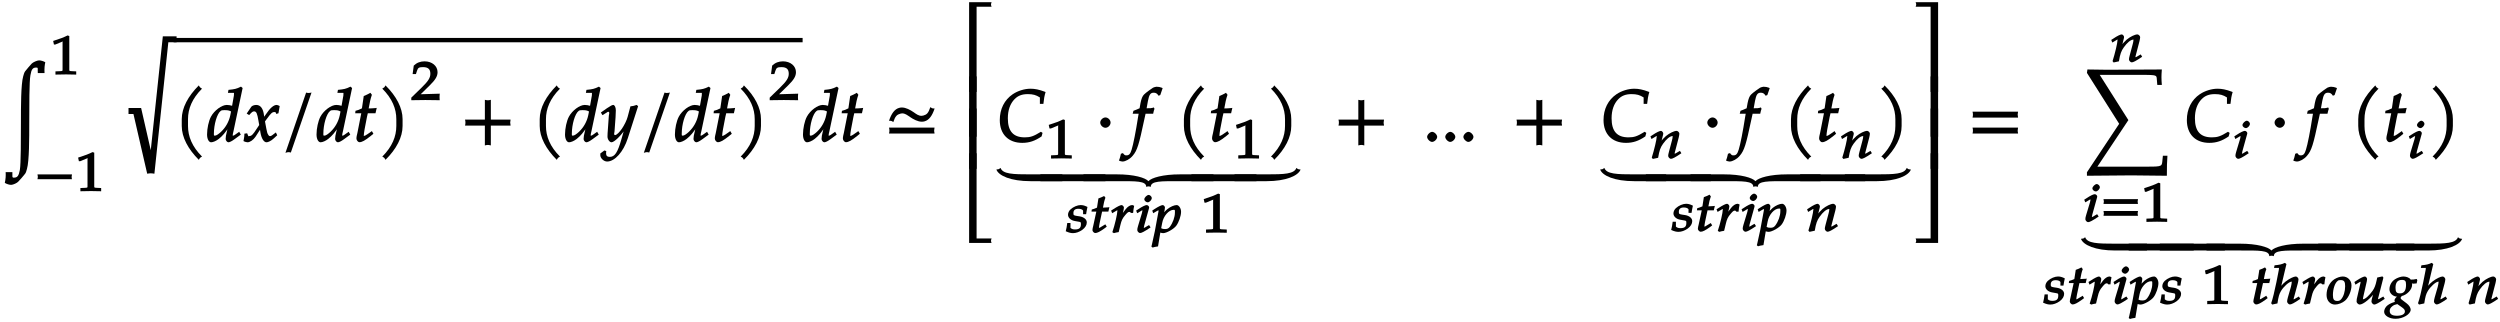
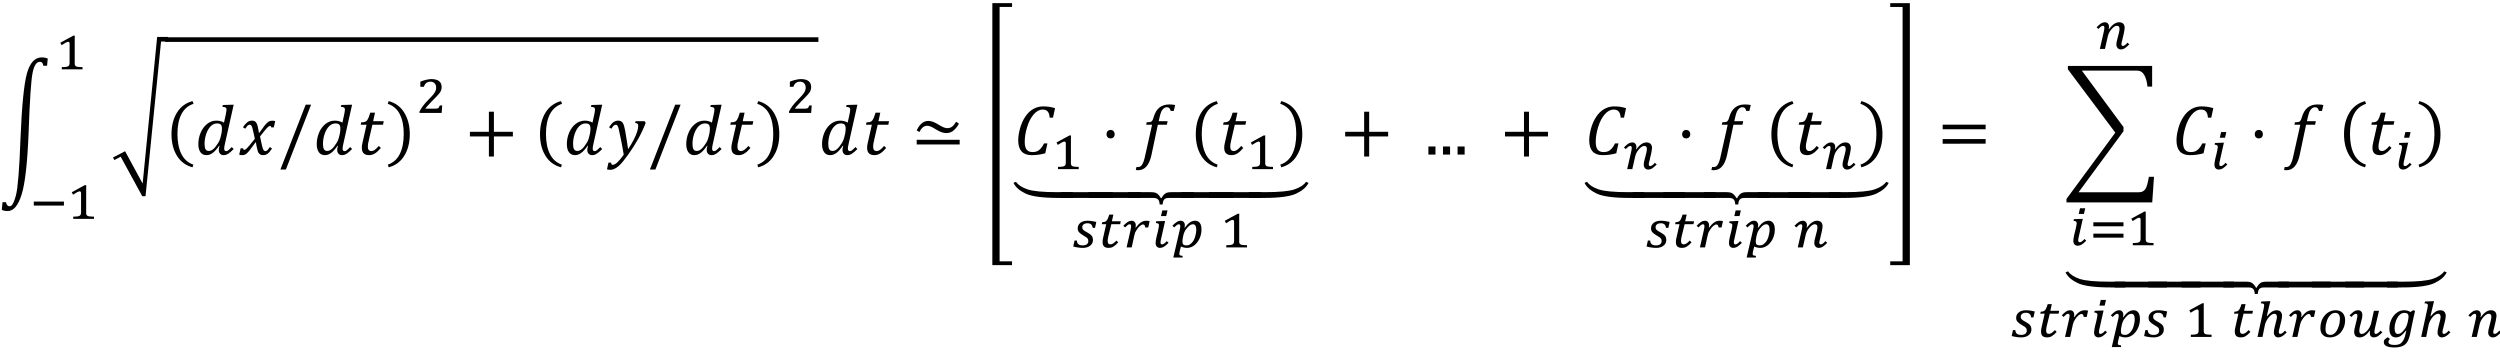
- <svg xmlns="http://www.w3.org/2000/svg" xmlns:xlink="http://www.w3.org/1999/xlink" width="412pt" height="53pt" viewBox="0 0 412 53">
+ <svg xmlns="http://www.w3.org/2000/svg" xmlns:xlink="http://www.w3.org/1999/xlink" width="560" height="59pt" viewBox="0 0 420 59">
  <defs>
    <symbol overflow="visible" id="a">
-       <path d="M7.422-13.094c-.25-.14-.672-.281-.969-.281-.328 0-1.016.313-1.219.531-.406.453-.687.766-1.093 1.281-.141.188-.235.532-.313.813-.375 1.297-.375 5.078-.375 7.625 0 2.61 0 6.813-.172 7.797-.187 1-.406 1.297-1.031 1.281-.297-.016-.172-.25-.203-.906H.937a5.986 5.986 0 0 1-.14 1.766c.297.187.734.328 1.047.328.312 0 1-.313 1.187-.547.406-.453.703-.75 1.11-1.282.14-.171.234-.515.312-.812.375-1.281.375-5.063.375-7.625 0-2.594 0-6.813.188-7.781.171-1.016.39-1.313 1.03-1.281.282 0 .141.25.188.906h1.11c-.047-.797.031-1.36.125-1.766zm0 0" />
+       <path d="M8.219-14.89h-.64c-.024-.208-.075-.368-.157-.485-.074-.113-.219-.172-.438-.172-.554 0-.953.621-1.203 1.86-.25 1.23-.476 4.624-.672 10.187-.199 5-.59 8.414-1.171 10.25-.575 1.844-1.352 2.766-2.329 2.766-.199 0-.382-.016-.546-.047a1.59 1.59 0 0 1-.454-.156L.734 8.03h.579c.062.258.14.438.234.531.094.102.234.157.422.157.351 0 .691-.61 1.015-1.828.32-1.211.579-4.383.766-9.516.227-5.582.594-9.254 1.094-11.016.5-1.77 1.332-2.656 2.5-2.656.195 0 .379.024.547.063.175.03.32.074.437.125zm0 0" />
    </symbol>
    <symbol overflow="visible" id="d">
-       <path d="M9.219-13.766v-.843H6.953L4.875 5h.281L3.375-2.797H1.297v.985h.812L4.375 8.03c.266-.047.422-.062.578-.062.156 0 .328.015.61.062l2.296-21.656h1.36zm0 0" />
+       <path d="M2.234 2.016l2.954 5.437 2.437-24.64h1.828v.78H8.281L5.671 9.579h-.546L1.5 2.938.437 3.5l-.234-.422zm0 0" />
    </symbol>
    <symbol overflow="visible" id="e">
-       <path d="M4.563-8.781l-.188-.14c-.063-.063-.11-.126-.219-.329-1.781 1.781-2.812 3.719-2.812 5.563v1.124c0 1.86 1.031 3.797 2.812 5.579.11-.204.157-.266.219-.329.063-.062.125-.109.313-.203C3.046.844 2.374-.844 2.374-2.562v-1.126c0-1.703.672-3.39 2.313-5.03zm0 0" />
+       <path d="M2.063-2.969c0 1.367.218 2.492.656 3.375.445.895 1.117 1.492 2.015 1.797l-.14.453C3.457 2.352 2.582 1.703 1.969.703c-.606-.988-.907-2.191-.907-3.61 0-1.405.301-2.609.907-3.609.613-1 1.488-1.648 2.625-1.953l.172.453c-.918.305-1.602.891-2.047 1.766-.438.867-.656 1.96-.656 3.281zm0 0" />
    </symbol>
    <symbol overflow="visible" id="f">
-       <path d="M5.875-8.86l-.219-.187c-.75.375-1.078.438-2.062.531l-.094.5h.75c.281 0 .25-.046.25.157 0 .109 0 .203-.016.296L4.188-5.89a3.109 3.109 0 0 0-.875-.14c-.829 0-2.063.906-2.61 1.937-.375.703-.64 1.938-.64 2.938C.063-.375.374.125.734.125c.313 0 .86-.234 1.266-.563.64-.515 1.031-.984 1.844-2.187l-.25-.094-.266 1.078c-.14.532-.203.907-.203 1.22 0 .25.25.546.453.546.219 0 .594-.203 1-.5l1.047-.766-.266-.468-.656.468c-.172.125-.25.172-.36.172-.093 0-.046.031-.046-.14 0-.094.031-.204.11-.547l1.515-7.157zM4.031-5.03l-.14.703A5.233 5.233 0 0 1 2.375-1.61c-.422.39-.781.64-1.016.64-.187 0-.171-.031-.171-.328 0-1.516.515-3.281 1.109-3.734.156-.125.281-.14.61-.14.53 0 .765.03 1.109.218zm0 0" />
+       <path d="M4.11-1.5c-.376.555-.735.96-1.079 1.219-.336.25-.687.375-1.062.375-.43 0-.762-.16-1-.485-.242-.332-.36-.789-.36-1.375C.61-2.43.74-3.07 1-3.687c.27-.626.633-1.114 1.094-1.47a2.47 2.47 0 0 1 1.547-.546c.238 0 .457.027.656.078.195.043.406.125.625.25l.297-1.36c.031-.124.054-.265.078-.421a2.09 2.09 0 0 0 .047-.407.414.414 0 0 0-.078-.265.322.322 0 0 0-.188-.125c-.074-.031-.215-.05-.422-.063l.078-.312 1.47-.047h.343L5.094-1.891c-.094.387-.14.672-.14.86 0 .156.023.273.077.343.051.075.133.11.25.11a.61.61 0 0 0 .36-.14c.132-.102.328-.286.578-.548l.328.329c-.367.375-.672.64-.922.796-.242.157-.5.235-.781.235a.748.748 0 0 1-.578-.235c-.149-.164-.22-.379-.22-.64 0-.219.04-.446.126-.688zm.39-2.063c.05-.28.078-.546.078-.796 0-.313-.062-.536-.187-.672-.125-.133-.34-.203-.641-.203-.406 0-.766.164-1.078.484-.313.324-.563.762-.75 1.313a5.146 5.146 0 0 0-.266 1.624c0 .407.051.711.157.907.113.199.3.297.562.297.125 0 .25-.024.375-.079.125-.05.254-.132.39-.25.133-.113.266-.253.391-.421.133-.176.254-.348.36-.516.113-.164.218-.363.312-.594.094-.238.172-.52.234-.844zm0 0" />
    </symbol>
    <symbol overflow="visible" id="g">
-       <path d="M5.875-5.875c-.14-.078-.344-.156-.453-.156-.469 0-1.063.468-1.797 1.578l-.453.656.25.094-.078-.578c-.14-1.188-.594-1.75-1.297-1.75-.313 0-.688.14-.797.297L.484-4.61l.407.25c.437-.485.578-.61.812-.61.39 0 .516.36.719 1.532l.125.718-.438.656C1.594-1.25 1.297-.905.953-.905c-.172 0-.172.078-.203.015l-.188-.468-.453.062c0 .36-.03.516-.093.89-.032.141-.047.173-.063.329.219.125.531.203.672.203.39 0 .953-.375 1.328-.938l.906-1.406-.234-.094.125.829c.172 1.015.578 1.609 1 1.609.266 0 .75-.234 1.125-.578l.64-.578-.218-.469c-.578.453-.766.61-.953.61-.188 0-.25-.094-.453-.5.015.046-.11-.407-.172-.75L3.5-3.313l.39-.532c.563-.765.782-1.015 1.157-1.015.187 0 .187-.032.312.312l.36-.11.203-1.171zm0 0" />
+       <path d="M2.797-2.656a65.21 65.21 0 0 0-.188-.875c-.062-.29-.125-.555-.187-.797-.063-.25-.121-.41-.172-.484-.043-.083-.09-.133-.14-.157a.289.289 0 0 0-.172-.047.477.477 0 0 0-.235.063.787.787 0 0 0-.219.187 4.023 4.023 0 0 0-.296.422l-.391-.25c.25-.375.488-.648.719-.828.226-.187.492-.281.796-.281.126 0 .227.016.313.047a.604.604 0 0 1 .25.125c.07.054.133.125.188.218.05.086.101.204.156.36.05.156.097.351.14.578.051.23.094.469.125.719h.063c.375-.531.656-.914.844-1.156.195-.25.363-.43.5-.547.132-.125.257-.207.375-.25.125-.051.289-.079.5-.079.175 0 .328.024.453.063l-.235 1.063h-.421c-.024-.165-.09-.25-.204-.25a.26.26 0 0 0-.109.03.64.64 0 0 0-.156.079 1.516 1.516 0 0 0-.25.219 10.63 10.63 0 0 0-.36.421c-.136.157-.277.329-.421.516l-.391.5c.07.375.14.7.203.969l.156.687c.051.18.094.32.125.422.04.106.082.184.125.235a.32.32 0 0 0 .125.109.474.474 0 0 0 .469-.078c.102-.082.25-.27.438-.563l.375.25c-.274.407-.516.696-.735.86-.219.164-.484.25-.797.25A.864.864 0 0 1 3.734 0a.958.958 0 0 1-.312-.281c-.086-.133-.156-.344-.219-.625-.125-.5-.2-.883-.219-1.156h-.062c-.418.585-.73 1.007-.938 1.265-.199.25-.367.438-.5.563-.125.117-.25.199-.375.25C.992.066.832.094.625.094.445.094.297.066.172.016l.234-1.063h.422c.02.168.086.25.203.25.051 0 .11-.015.172-.047a1.1 1.1 0 0 0 .25-.203c.113-.113.27-.289.469-.531.207-.238.5-.598.875-1.078zm0 0" />
    </symbol>
    <symbol overflow="visible" id="h">
-       <path d="M4.86-8.031c-.11.015-.204.031-.313.031-.094 0-.203-.016-.39-.063L.75 1.86c.297-.093.406-.109.5-.109.11 0 .203.016.39.063l3.407-9.891zm0 0" />
+       <path d="M5.516-8.39L1.28 2.515H.36L4.61-8.391zm0 0" />
    </symbol>
    <symbol overflow="visible" id="i">
-       <path d="M3.703-5.516c-.453.047-.86.063-1.156.063.172-.984.297-1.578.531-2.25l-.25-.328a7.16 7.16 0 0 1-1.094.531l-.296 2.031c-.391.203-.704.328-1.063.407l-.047.406h1l-.64 3.25C.625-1.11.53-.813.53-.5c0 .297.266.61.5.61.422 0 .922-.282 1.86-1.032.218-.172.14-.125.437-.36l-.25-.437-.672.469c-.36.25-.484.313-.625.313-.093 0-.031.046-.031-.11 0-.297.156-1.234.516-3l.14-.61h1.266l.203-.89zm0 0" />
+       <path d="M4.078-1.11c-.344.407-.672.712-.984.907a1.8 1.8 0 0 1-.985.297C1.285.094.875-.316.875-1.141c0-.257.035-.535.11-.828l.687-3.047H.688l.093-.406c.227 0 .399-.016.516-.047a.839.839 0 0 0 .297-.125.671.671 0 0 0 .218-.234c.07-.102.141-.234.204-.39.062-.157.156-.43.28-.829h.798L2.78-5.609h1.781l-.125.593h-1.78l-.532 2.282c-.105.437-.172.757-.203.953a3.79 3.79 0 0 0-.031.468c0 .481.203.72.609.72.164 0 .344-.063.531-.188.196-.133.43-.36.703-.672zm0 0" />
    </symbol>
    <symbol overflow="visible" id="j">
-       <path d="M4.094-2.563v-1.124c0-1.844-1.016-3.782-2.813-5.563-.11.203-.156.266-.218.328-.063.047-.125.094-.313.203 1.64 1.64 2.313 3.328 2.313 5.031v1.126C3.063-.845 2.39.844.75 2.484c.188.094.25.141.313.204.062.062.109.124.218.328 1.797-1.782 2.813-3.72 2.813-5.579zm0 0" />
+       <path d="M2.906-2.969c0-1.32-.219-2.414-.656-3.281A3.389 3.389 0 0 0 .219-8.016l.156-.453c1.145.305 2.02.953 2.625 1.953.613 1 .922 2.204.922 3.61 0 1.418-.309 2.62-.922 3.61-.605 1-1.48 1.648-2.625 1.952l-.14-.453C1.14 1.898 1.812 1.301 2.25.406c.438-.883.656-2.008.656-3.375zm0 0" />
    </symbol>
    <symbol overflow="visible" id="l">
-       <path d="M8.266-2.766a1.332 1.332 0 0 1-.047-.359c0-.11.015-.234.062-.484h-3.25v-3.266c-.25.063-.375.078-.484.078-.125 0-.25-.016-.5-.078v3.266H.78c.063.25.063.375.063.484 0 .125 0 .25-.063.5h3.266V.641c.25-.063.375-.079.5-.079.11 0 .234.016.484.079v-3.266h3.25zm0 0" />
+       <path d="M4.906-3.047V.328h-.843v-3.375H.874v-.781h3.188v-3.375h.843v3.375h3.188v.781zm0 0" />
    </symbol>
    <symbol overflow="visible" id="m">
-       <path d="M5.953-5.875l-.203-.156c-.375.14-.64.203-1.016.234l-.453 1.703c-.14.563-.531 1.344-.922 1.938-.421.61-.89 1.094-1.156 1.094-.265 0-.11-.438-.094-.594l.172-2.328c.031-.36.047-.829.047-1.157 0-.53-.219-.89-.422-.89-.156 0-.422.125-1 .515L-.14-4.78l.266.437.734-.453c.063-.047.125-.11.204-.11.312 0 .125.485.109.673L.969-1.328l-.016.484c-.015.5.36.969.656.969.454 0 1.547-1.047 2.438-2.39l-.234-.094-.579 2.03c-.609 2.126-1.078 2.86-1.906 2.86-.422 0-.61-.187-.61-.61 0-.062.016-.155.032-.343l-.297-.11-.672.485c-.015.156-.015.219-.015.281 0 .516.578 1.063 1.125 1.063 1.265 0 2.703-1.61 3.406-3.828L6-5.828zm0 0" />
+       <path d="M2.86.016a55.642 55.642 0 0 0-.454-2.485A59.384 59.384 0 0 0 2-4.375c-.086-.3-.172-.492-.266-.578a.34.34 0 0 0-.203-.063.54.54 0 0 0-.36.157c-.105.093-.234.265-.39.515l-.39-.25c.27-.406.52-.691.75-.86.238-.163.504-.25.796-.25.157 0 .29.028.407.079.082.031.16.086.234.156a.699.699 0 0 1 .203.297c.063.125.114.274.156.438.051.156.102.386.157.687.094.5.18 1.031.265 1.594.094.555.172 1.07.235 1.547.375-.551.691-1.086.953-1.61.27-.52.46-.972.578-1.359.113-.383.172-.703.172-.953 0-.176-.043-.297-.125-.36-.074-.07-.203-.113-.39-.125l.062-.296h1.531l.172.296a20.29 20.29 0 0 1-1.219 2.61C4.828-1.797 4.254-.895 3.61 0c-.617.863-1.125 1.484-1.53 1.86-.294.257-.571.445-.829.562-.21.094-.434.14-.672.14-.086 0-.183-.011-.297-.03a1.012 1.012 0 0 1-.234-.048l.25-1.14H.75c0 .25.086.375.266.375.226 0 .488-.14.78-.422.302-.281.657-.711 1.063-1.281zm0 0" />
    </symbol>
    <symbol overflow="visible" id="n">
-       <path d="M8.266-1.453a1.332 1.332 0 0 1-.047-.36c0-.109.015-.234.062-.484h-7.5c.063.25.063.375.063.485 0 .125 0 .25-.063.5h7.5zm-.157-4c-.078 0-.156-.016-.234-.031-.063-.032-.047-.032-.281-.188C7.25-4.656 7-4.438 6.437-4.282c-.109.032-.203.048-.296.048-.5 0-.875-.297-1.297-.594-.563-.39-1.297-.781-1.938-.781-.14 0-.297.015-.453.062-.75.203-1.281.938-1.672 2.125.266 0 .344.016.422.047.078.016.047.016.281.172.329-1 .61-1.235 1.172-1.39a.885.885 0 0 1 .281-.048c.5 0 .86.297 1.297.594.563.39 1.297.781 1.954.781.14 0 .296-.015.453-.062.734-.203 1.265-.922 1.656-2.125zm0 0" />
+       <path d="M.875-1.703v-.781h7.219v.78zm0-2.344c.195-.457.457-.836.781-1.14a1.67 1.67 0 0 1 1.188-.47c.469 0 1.023.204 1.672.61.644.406 1.132.61 1.468.61.332 0 .61-.083.829-.25.226-.176.457-.454.687-.829l.469.313c-.168.355-.434.71-.797 1.062a1.837 1.837 0 0 1-1.328.532c-.5 0-1.074-.204-1.719-.61-.637-.414-1.125-.625-1.469-.625-.281 0-.531.09-.75.266-.218.18-.406.437-.562.781zm0 0" />
    </symbol>
    <symbol overflow="visible" id="o">
-       <path d="M5.078-14.781H1.562V0h1.235v-14.031h2.469c-.079-.203-.094-.281-.094-.375 0-.078.016-.172.094-.375zm0 0" />
+       <path d="M4.64 17.938v.64H1.329v-44.016h3.313v.641H2.547v42.734zm0 0" />
    </symbol>
    <symbol overflow="visible" id="p">
-       <path d="M2.672-9.938h-1.11V0h1.235v-9.938zm0 0" />
+       <path d="M6.984-7.797l-.343 1.594h-.563c-.031-.477-.14-.82-.328-1.031-.18-.22-.46-.329-.844-.329-.543 0-1.047.274-1.515.813-.461.531-.825 1.242-1.094 2.125-.274.887-.406 1.71-.406 2.469 0 .594.101 1.031.312 1.312.219.281.547.422.985.422.289 0 .546-.039.765-.125.219-.094.422-.242.61-.453.195-.207.39-.5.578-.875h.562l-.36 1.656c-.73.211-1.495.313-2.296.313-.742 0-1.305-.207-1.688-.625C.984-.957.797-1.578.797-2.391c0-.57.098-1.234.297-1.984.207-.75.5-1.406.875-1.969.375-.57.816-1.004 1.328-1.297.508-.3 1.07-.453 1.687-.453.352 0 .68.024.985.063.3.043.64.12 1.015.234zm0 0" />
    </symbol>
    <symbol overflow="visible" id="q">
-       <path d="M5.219-.125a.648.648 0 0 1-.047-.25c0-.078.016-.156.094-.36h-2.47V-14.78H1.564V0h3.703zm0 0" />
+       <path d="M1.688-4.14c.207 0 .375.07.5.202.124.126.187.297.187.516 0 .211-.063.383-.188.516a.678.678 0 0 1-.5.187c-.199 0-.359-.062-.484-.187a.722.722 0 0 1-.187-.516c0-.219.062-.39.187-.515a.636.636 0 0 1 .484-.204zm0 0" />
    </symbol>
    <symbol overflow="visible" id="r">
-       <path d="M7.781-8.219c-.922-.344-1.593-.484-2.328-.484-.984 0-2.078.344-2.906.89C1.14-6.859.39-5.358.39-3.53c0 2.328 1.421 3.75 3.703 3.75C5.25.219 6.187-.094 7.28-.844l.157-.578-.266-.187c-1.234.765-1.75.921-2.672.921-1.89 0-2.781-1.015-2.781-3.14 0-1.328.375-2.406 1.11-3.156.546-.563 1.218-.829 2.171-.829.86 0 1.36.141 2 .547v1.063h.578c.078-.813.172-1.328.36-1.953zm0 0" />
+       <path d="M2.531.094C2.344.945 2.062 1.582 1.687 2a1.779 1.779 0 0 1-1.39.625c-.168 0-.297-.012-.39-.031l.109-.516c.039.008.129.016.265.016a.736.736 0 0 0 .453-.14c.125-.087.239-.243.344-.47.113-.218.219-.527.313-.921l1.25-5.579h-.985l.078-.406c.27-.008.461-.023.579-.047a.673.673 0 0 0 .265-.125.821.821 0 0 0 .156-.218c.051-.094.11-.254.172-.485.207-.707.524-1.238.953-1.594.438-.351.989-.53 1.657-.53.382 0 .718.03 1 .093l-.235 1h-.515c-.055-.219-.125-.375-.22-.469-.085-.101-.214-.156-.39-.156a.872.872 0 0 0-.562.187 1.528 1.528 0 0 0-.407.547c-.105.242-.203.57-.296.985l-.141.625h1.5l-.125.593H3.609zm0 0" />
    </symbol>
    <symbol overflow="visible" id="s">
-       <path d="M2.516-3.125c0-.422-.407-.844-.844-.844-.422 0-.86.422-.86.844 0 .438.438.86.86.86.437 0 .844-.422.844-.86zm0 0" />
+       <path d="M10.031 4.672H7.562c-2.656 0-4.5-.246-5.53-.734C1.007 3.445.331 2.848 0 2.14l.422-.172c.375.531 1.02.953 1.937 1.265.926.313 2.594.47 5 .47h2.672zm0 0" />
    </symbol>
    <symbol overflow="visible" id="t">
-       <path d="M4.938-8.875c-.204-.094-.547-.156-.844-.156-.125 0-.422.078-.578.156-.125.063-1.204.828-1.485 1.125-.265.25-.437.703-.578 1.39l-.156.876c-.36.171-.61.265-1.016.421l-.125.485h.985l-.094.531C.687-1.703.25.516-.016 1.343c-.218.704-.421.938-.859.938-.266 0-.313-.047-.578-.375l-.328.11c-.078.375-.203.859-.328 1.109.171.11.453.172.593.172.485 0 1.235-.406 1.688-.969.734-.86 1.016-1.781 1.906-5.984.063-.297.156-.656.203-.922h1.25c.063-.36.156-.64.219-.813l-.11-.234-.156.063c-.28.078-.406.078-1 .078h-.03l.218-1.204c.203-1.03.406-1.359.953-1.359.36 0 .578.14.797.5l.281-.11.313-.905.078-.235zm0 0" />
+       <path d="M8.797 4.672H0v-.969h8.797zm0 0" />
    </symbol>
    <symbol overflow="visible" id="u">
-       <path d="M10.563 2.11h-5.11C2.531 2.11.875 2.062.516 1.046c-.235.156-.204.172-.282.203-.078.016-.156.031-.406.063.36 1.015 2.36 1.921 5.625 1.921h5.25V2.11zm0 0" />
+       <path d="M11.047 4.672H6.859c-.28 0-.5.039-.656.125a.749.749 0 0 0-.312.406 1.667 1.667 0 0 0-.094.563H5.28c0-.2-.031-.387-.093-.563a.74.74 0 0 0-.329-.406c-.148-.086-.359-.125-.64-.125H0v-.969h3.828c.3 0 .55.031.75.094.207.07.383.195.531.375.157.176.286.36.391.547h.094c.082-.18.203-.36.36-.547.155-.18.331-.305.53-.375.207-.063.457-.094.75-.094h3.813zm0 0" />
    </symbol>
    <symbol overflow="visible" id="v">
-       <path d="M10.578 3.094v-.985H-.14v1.125h10.72zm0 0" />
+       <path d="M0 3.703h2.688c2.406 0 4.066-.156 4.984-.469.926-.312 1.57-.734 1.937-1.265l.422.172c-.336.707-1.015 1.304-2.047 1.796-1.023.489-2.855.735-5.5.735H0zm0 0" />
+     </symbol>
+     <symbol overflow="visible" id="B">
+       <path d="M1.828-1.36V0H.641v-1.36zm0 0" />
+     </symbol>
+     <symbol overflow="visible" id="D">
+       <path d="M.266 18.578v-.64h2.078v-42.735H.266v-.64h3.296v44.015zm0 0" />
+     </symbol>
+     <symbol overflow="visible" id="E">
+       <path d="M.875-4.25v-.781h7.219v.781zm0 2.422v-.781h7.219v.78zm7.469-1.594zm0 0" />
+     </symbol>
+     <symbol overflow="visible" id="F">
+       <path d="M2.734-14.11l7 9.485v.703L2.188 6.328h10.156c.445 0 .789-.164 1.031-.484.238-.313.445-1.016.625-2.11h.86l-.297 4.297H.155v-.578L8.36-3.687.391-14.329v-.563h14.156v3.47h-.781c-.086-.821-.266-1.474-.547-1.954-.274-.488-.684-.734-1.235-.734zm0 0" />
+     </symbol>
+     <symbol overflow="visible" id="b">
+       <path d="M3.219-1.156v.234c.008.063.02.121.031.172a.252.252 0 0 0 .047.11c.02.03.047.058.078.078.04.042.086.074.14.093.063.012.133.028.22.047.093.012.203.024.328.031.132 0 .289.008.468.016V0H1.047v-.375c.176-.008.32-.016.437-.016.125-.007.227-.02.313-.03L2-.47a.53.53 0 0 0 .125-.062 1.36 1.36 0 0 0 .11-.094.237.237 0 0 0 .062-.11c.02-.05.035-.109.047-.171a2.25 2.25 0 0 0 .015-.25v-3.157c0-.113-.023-.19-.062-.234a.233.233 0 0 0-.188-.078c-.093 0-.23.047-.406.14-.18.094-.406.235-.687.423-.043-.07-.079-.141-.11-.204-.031-.07-.07-.14-.11-.203.364-.195.724-.394 1.079-.593l1.094-.594h.265a5.867 5.867 0 0 0-.015.437v.719zm0 0" />
+     </symbol>
+     <symbol overflow="visible" id="c">
+       <path d="M.75-2.234v-.672h5.063v.672zm0 0" />
+     </symbol>
+     <symbol overflow="visible" id="k">
+       <path d="M3.188-.719c.132 0 .242-.004.328-.015a.498.498 0 0 0 .203-.063.386.386 0 0 0 .14-.156c.04-.07.086-.172.141-.297h.406c-.023.21-.039.418-.047.625-.011.21-.027.418-.046.625H.592v-.234C.665-.391.75-.54.844-.688c.095-.156.196-.312.313-.468.125-.164.258-.332.407-.5.144-.164.312-.344.5-.532.269-.269.488-.5.656-.687.176-.195.312-.375.406-.531.102-.156.172-.297.203-.422a1.408 1.408 0 0 0 0-.828.835.835 0 0 0-.187-.313.624.624 0 0 0-.297-.203 1.005 1.005 0 0 0-.406-.078c-.282 0-.516.074-.704.219-.18.148-.32.36-.421.64H.734v-.859a5.539 5.539 0 0 1 1.032-.328c.32-.07.609-.11.859-.11.3 0 .563.04.781.11.219.062.39.152.516.266.133.117.234.257.297.421.062.168.093.344.093.532 0 .117-.011.226-.03.328-.012.093-.04.187-.079.281a2.749 2.749 0 0 1-.156.297 2.42 2.42 0 0 1-.234.297 3.877 3.877 0 0 1-.297.328c-.118.125-.246.262-.391.406l-.438.438a16.056 16.056 0 0 0-.828.89 2.679 2.679 0 0 0-.296.375zm0 0" />
    </symbol>
    <symbol overflow="visible" id="w">
-       <path d="M21.281 3.094v-.985h-5.484c-2.86 0-4.735.563-5.235 1.125-.5-.562-2.343-1.125-5.203-1.125h-5.5v1.125h5.5c3.188 0 4.844-.062 4.844.938.203-.078.297-.078.375-.078.078 0 .156 0 .375.078 0-1 1.656-.938 4.844-.938h5.484zm0 0" />
+       <path d="M3.484-3.281c-.03-.27-.12-.469-.265-.594-.137-.125-.356-.188-.656-.188a1.11 1.11 0 0 0-.329.047.69.69 0 0 0-.265.141.539.539 0 0 0-.172.203.485.485 0 0 0-.063.25c0 .094.008.18.032.25.02.063.062.133.125.203.062.063.144.133.25.203.113.075.257.157.437.25.188.106.344.204.469.297.125.094.223.196.297.297.07.094.117.2.14.313.032.105.047.226.047.359 0 .21-.043.398-.125.563a1.223 1.223 0 0 1-.36.406 1.578 1.578 0 0 1-.53.265c-.211.063-.434.094-.672.094a5.31 5.31 0 0 1-.797-.062 4.972 4.972 0 0 1-.828-.172l.218-1h.391c.008.273.094.476.25.61.156.136.399.202.734.202.29 0 .52-.062.688-.187a.63.63 0 0 0 .25-.531.972.972 0 0 0-.031-.25.493.493 0 0 0-.125-.22.878.878 0 0 0-.235-.202 6.991 6.991 0 0 0-.406-.25 4.159 4.159 0 0 1-.453-.297 2.049 2.049 0 0 1-.313-.281 1.087 1.087 0 0 1-.171-.297 1.28 1.28 0 0 1 .062-.86c.082-.156.192-.289.328-.406a1.61 1.61 0 0 1 .516-.266c.207-.062.437-.093.687-.093.282 0 .54.023.782.062.238.031.472.078.703.14l-.219 1zm0 0" />
    </symbol>
    <symbol overflow="visible" id="x">
-       <path d="M10.578 1.297c-.078-.016-.172-.031-.234-.047-.094-.031-.063-.047-.281-.203-.376 1.016-2.032 1.062-4.938 1.062H-.141v1.125h5.266c3.25 0 5.25-.906 5.625-1.921zm0 0" />
-     </symbol>
-     <symbol overflow="visible" id="D">
-       <path d="M2.313-.766c0-.359-.454-.828-.829-.828-.359 0-.828.469-.828.828 0 .36.469.829.813.829.39 0 .843-.454.843-.829zm0 0" />
-     </symbol>
-     <symbol overflow="visible" id="F">
-       <path d="M4.656-.125v-14.656H.953c.078.203.094.297.094.375 0 .094-.016.172-.094.375h2.469V0h1.234zm0 0" />
+       <path d="M3.39-.844c-.148.168-.288.309-.421.422a3.237 3.237 0 0 1-.406.297c-.126.074-.25.125-.376.156a1.62 1.62 0 0 1-.39.047c-.344 0-.606-.078-.781-.234-.168-.164-.25-.41-.25-.735 0-.113.004-.234.015-.359.02-.133.047-.258.078-.375l.516-2.281h-.75l.094-.344c.164 0 .297-.016.39-.047a.752.752 0 0 0 .266-.14c.04-.04.082-.086.125-.141a2.56 2.56 0 0 0 .125-.219c.04-.094.082-.195.125-.312l.14-.407h.688l-.25 1.125h1.485l-.094.485H2.234l-.453 1.844c-.031.124-.058.234-.078.328-.023.093-.039.183-.047.265-.011.086-.023.157-.031.219v.172c0 .18.035.32.11.422.07.094.19.14.359.14.144 0 .297-.05.453-.156.156-.101.336-.265.547-.484zm0 0" />
+     </symbol>
+     <symbol overflow="visible" id="y">
+       <path d="M1.39-2.86c.04-.175.067-.316.079-.421a1.75 1.75 0 0 0 .031-.281c0-.22-.086-.329-.25-.329a.573.573 0 0 0-.172.032.732.732 0 0 0-.172.109 2.231 2.231 0 0 0-.187.172 3.823 3.823 0 0 0-.235.219l-.296-.282c.144-.144.273-.27.39-.375.125-.113.238-.203.344-.265.113-.07.223-.125.328-.157a1.28 1.28 0 0 1 .344-.046c.218 0 .383.074.5.218.125.137.187.32.187.547 0 .137-.023.258-.062.36l.062.03c.29-.394.578-.687.86-.874a1.55 1.55 0 0 1 .875-.281c.101 0 .203.007.296.015.102.012.204.028.297.047l-.234 1.063h-.5c-.023-.176-.063-.301-.125-.375a.28.28 0 0 0-.25-.125.554.554 0 0 0-.234.062c-.086.043-.18.106-.282.188a4.249 4.249 0 0 0-.296.296 3.789 3.789 0 0 0-.266.376 3.152 3.152 0 0 0-.235.406c-.062.148-.109.297-.14.453L1.594 0h-.86zm0 0" />
+     </symbol>
+     <symbol overflow="visible" id="z">
+       <path d="M2.734-6.219l-.218.953H1.64l.218-.953zM1.672-1.516c-.043.18-.074.32-.094.422a2.143 2.143 0 0 0-.016.266c0 .117.02.2.063.25.05.043.125.062.219.062.05 0 .101-.007.156-.03.05-.02.102-.052.156-.095.063-.039.13-.093.203-.156.07-.07.157-.16.25-.265l.297.296a5.8 5.8 0 0 1-.422.391 3.12 3.12 0 0 1-.359.266 1.342 1.342 0 0 1-.656.187.796.796 0 0 1-.313-.062.756.756 0 0 1-.234-.172.715.715 0 0 1-.14-.25 1.11 1.11 0 0 1-.048-.328c0-.102.008-.223.032-.36.02-.144.046-.3.078-.468.039-.165.082-.344.125-.532.05-.187.097-.367.14-.547.04-.187.079-.363.11-.53.031-.165.054-.317.078-.454v-.078-.047A.28.28 0 0 0 1.172-4c-.074-.063-.203-.094-.39-.094l.046-.297 1.281-.046h.22zm0 0" />
+     </symbol>
+     <symbol overflow="visible" id="A">
+       <path d="M1.422-2.875c.039-.156.066-.285.078-.39.02-.114.031-.212.031-.297 0-.22-.09-.329-.265-.329a.429.429 0 0 0-.157.032.732.732 0 0 0-.171.109 1.487 1.487 0 0 0-.204.172A4.83 4.83 0 0 1 .5-3.36l-.297-.282c.145-.144.274-.27.39-.375.126-.101.243-.191.36-.265.113-.07.223-.125.328-.157a1.18 1.18 0 0 1 .344-.046.59.59 0 0 1 .484.218c.125.137.188.32.188.547 0 .074-.008.14-.016.203a1.644 1.644 0 0 1-.047.188l.063.015c.281-.394.555-.687.828-.874a1.54 1.54 0 0 1 .89-.297c.344 0 .61.125.798.375.187.25.28.62.28 1.109 0 .418-.07.813-.202 1.188a3.138 3.138 0 0 1-.532.984c-.218.281-.48.508-.78.672a1.936 1.936 0 0 1-.923.234c-.23 0-.43-.027-.594-.078a1.646 1.646 0 0 1-.421-.156c-.032.117-.063.234-.094.36a23.31 23.31 0 0 1-.094.359l-.062.312a1.895 1.895 0 0 0-.016.234c0 .051.004.094.016.125.02.04.05.07.093.094.04.02.098.035.172.047.07.02.16.035.266.047l-.016.281H.36zm.594.969c-.043.21-.075.383-.094.515A2.285 2.285 0 0 0 1.89-1c0 .242.05.414.156.516.113.093.289.14.531.14.176 0 .336-.035.485-.11.144-.081.273-.187.39-.312.125-.125.235-.27.328-.437.094-.176.172-.363.235-.563a3.97 3.97 0 0 0 .14-.593c.04-.207.063-.41.063-.61 0-.312-.047-.539-.14-.687-.087-.156-.227-.235-.423-.235a.9.9 0 0 0-.5.157 2.628 2.628 0 0 0-.469.453A3.723 3.723 0 0 0 2.454-3a2.793 2.793 0 0 0-.172.297 3.53 3.53 0 0 0-.156.36 3.245 3.245 0 0 0-.11.437zm0 0" />
+     </symbol>
+     <symbol overflow="visible" id="C">
+       <path d="M2.266-3.328c.289-.383.57-.672.843-.86.282-.195.567-.296.86-.296.312 0 .547.086.703.25.156.168.234.402.234.703 0 .094-.015.226-.047.39a9.338 9.338 0 0 1-.093.516c-.043.188-.09.387-.141.594a26 26 0 0 1-.125.547l-.11.437a1.343 1.343 0 0 0-.03.219c0 .117.019.2.062.25.039.043.101.062.187.062a.42.42 0 0 0 .172-.03c.051-.02.102-.052.157-.095.062-.039.128-.093.203-.156.07-.07.148-.16.234-.265l.313.296a5.473 5.473 0 0 1-.407.375c-.117.106-.23.196-.343.266a1.272 1.272 0 0 1-.688.203.763.763 0 0 1-.297-.062.61.61 0 0 1-.234-.172.903.903 0 0 1-.156-.25 1.039 1.039 0 0 1-.047-.328c0-.114.007-.25.03-.407.032-.156.071-.328.126-.515.05-.188.098-.367.14-.547.051-.176.094-.336.126-.485.03-.144.054-.273.078-.39.02-.113.03-.211.03-.297 0-.176-.038-.305-.109-.39-.062-.083-.171-.126-.328-.126a.844.844 0 0 0-.296.063 1.425 1.425 0 0 0-.297.187 2.132 2.132 0 0 0-.297.297 2.969 2.969 0 0 0-.485.735c-.062.136-.109.273-.14.406L1.594 0h-.86l.657-2.86c.039-.156.066-.288.078-.406.02-.125.031-.222.031-.296 0-.22-.086-.329-.25-.329a.573.573 0 0 0-.172.032.732.732 0 0 0-.172.109 2.231 2.231 0 0 0-.187.172 3.823 3.823 0 0 0-.235.219l-.296-.282c.144-.144.273-.27.39-.375.125-.113.238-.203.344-.265.113-.07.223-.125.328-.157a1.28 1.28 0 0 1 .344-.046c.218 0 .383.074.5.218.125.137.187.32.187.547 0 .063-.008.125-.015.188a.706.706 0 0 1-.063.187zm0 0" />
    </symbol>
    <symbol overflow="visible" id="G">
-       <path d="M4.656-.125v-9.813H3.422V0h1.234zm0 0" />
+       <path d="M.75-3.188v-.671h5.063v.671zm0 1.907v-.672h5.063v.672zm0 0" />
    </symbol>
    <symbol overflow="visible" id="H">
-       <path d="M4.656-.125v-14.656H3.422V-.734H.953c.078.203.094.28.094.359 0 .094-.016.172-.094.375h3.703zm0 0" />
+       <path d="M4.234-1.531c-.03.117-.058.21-.078.281-.011.074-.023.137-.031.188-.012.054-.023.093-.031.125v.109c0 .117.02.2.062.25.04.043.11.062.203.062.051 0 .102-.007.157-.03a.85.85 0 0 0 .171-.095c.063-.039.13-.093.204-.156.07-.07.148-.16.234-.265.05.054.102.105.156.156.051.054.098.101.14.14-.148.157-.28.29-.405.391a3.12 3.12 0 0 1-.36.266 1.342 1.342 0 0 1-.672.187.763.763 0 0 1-.296-.062.62.62 0 0 1-.22-.172.903.903 0 0 1-.155-.25 1.039 1.039 0 0 1-.047-.328c0-.114.007-.243.03-.391.032-.156.063-.316.095-.484.039-.164.082-.332.125-.5.05-.176.093-.336.125-.485.039-.156.07-.289.093-.406.032-.125.047-.227.047-.313 0-.07-.008-.144-.015-.218a.446.446 0 0 0-.079-.188.258.258 0 0 0-.124-.125.433.433 0 0 0-.22-.047c-.136 0-.288.055-.452.157a1.962 1.962 0 0 0-.47.421 3.32 3.32 0 0 0-.39.594c-.117.211-.199.418-.25.625-.074.356-.148.711-.218 1.063A48.04 48.04 0 0 1 1.359 0H.516l1.03-4.719c.032-.144.052-.265.063-.36.02-.093.032-.175.032-.25a.337.337 0 0 0-.032-.14.166.166 0 0 0-.078-.093.405.405 0 0 0-.172-.063 2.627 2.627 0 0 0-.28-.016l.077-.312L2.36-6h.313l-.594 2.484.063.016c.132-.164.27-.313.406-.438.133-.124.265-.226.39-.312.133-.082.266-.14.391-.172.125-.039.25-.062.375-.062.32 0 .555.086.703.25.157.168.235.402.235.703 0 .094-.012.21-.032.344a3.27 3.27 0 0 1-.078.437zm0 0" />
    </symbol>
    <symbol overflow="visible" id="I">
-       <path d="M8.266-4.078a1.419 1.419 0 0 1-.047-.36c0-.109.015-.234.062-.484h-7.5c.063.25.063.375.063.484 0 .125 0 .235-.063.5h7.5zm0 2.625a1.332 1.332 0 0 1-.047-.36c0-.109.015-.234.062-.484h-7.5c.063.25.063.375.063.485 0 .125 0 .25-.063.5h7.5zm0 0" />
+       <path d="M2.14.078c-.25 0-.476-.039-.671-.11a1.312 1.312 0 0 1-.485-.312 1.283 1.283 0 0 1-.312-.5A2.147 2.147 0 0 1 .578-1.5c0-.414.063-.805.188-1.172a2.92 2.92 0 0 1 .546-.937c.227-.27.5-.485.813-.641a2.231 2.231 0 0 1 1.016-.234c.27 0 .504.043.703.125.195.086.36.199.484.343.133.149.234.32.297.516.07.2.11.406.11.625 0 .45-.07.855-.204 1.219-.136.355-.32.664-.547.922-.23.261-.507.464-.828.609a2.576 2.576 0 0 1-1.015.203zm-.703-1.406c0 .344.067.594.204.75.144.156.359.234.64.234.156 0 .301-.035.438-.11.144-.081.273-.187.39-.312.125-.132.227-.289.313-.468.094-.176.172-.364.234-.563.07-.207.125-.414.156-.625a4.5 4.5 0 0 0 .047-.64c0-.32-.07-.567-.203-.735-.125-.164-.324-.25-.594-.25-.167 0-.324.04-.468.11a1.696 1.696 0 0 0-.39.296 2.462 2.462 0 0 0-.329.454c-.094.18-.172.37-.234.578a5.04 5.04 0 0 0-.157.625 4.635 4.635 0 0 0-.046.656zm0 0" />
    </symbol>
    <symbol overflow="visible" id="J">
-       <path d="M13.938 2.344h-.61l-.094.937c-.093.922-.156.86-3.625.86H2.531l5.11-7.672-4.72-7.453h5.767c3.343 0 3.578-.032 3.624.53l.094 1.126h.75a16.115 16.115 0 0 1-.062-1.281c0-.36.015-.61.062-1.266l-8.984.047-3.281-.047-.079.563 5.313 8.39L.812 5.063v.578l7.344-.063 5.828.063c0-1.344.016-2.407.094-3.297zm0 0" />
-     </symbol>
-     <symbol overflow="visible" id="b">
-       <path d="M4.281-.11V-.5l-.656-.031c-.531-.031-.484.015-.484-.453v-5.344l-.282-.094c-.625.313-1.312.578-2.375.906l.125.594h.22l1.25-.516h.03c.047 0-.078-.062-.078.157v4.297c0 .468.047.421-.469.453L.86-.5v.531L2.61 0l1.672.031zm0 0" />
-     </symbol>
-     <symbol overflow="visible" id="c">
-       <path d="M6.172-2.078c-.016-.094-.031-.188-.031-.266 0-.094.015-.187.062-.406H.516c.046.219.062.313.062.406 0 .078-.015.172-.062.39h5.687zm0 0" />
-     </symbol>
-     <symbol overflow="visible" id="k">
-       <path d="M4.75-.11c-.016-.187-.016-.265-.016-.39s0-.203.032-.547l-3.141.094 1.5-1.469c.938-.922 1.281-1.5 1.281-2.172 0-1.015-.906-1.781-2.14-1.781-.688 0-1.282.219-1.782.703l-.187 1.39h.547l.172-.53c.156-.516.359-.61 1-.61.843 0 1.203.344 1.203 1.094 0 .672-.36 1.234-1.453 2.297L.078-.391v.422L2.406 0l2.36.031zm0 0" />
-     </symbol>
-     <symbol overflow="visible" id="y">
-       <path d="M3.422-4.297c-.375-.172-.656-.234-.969-.234-.5 0-1.203.281-1.672.718-.25.235-.406.563-.406.876 0 .5.469.921 1.11 1.03l.609.11c.422.063.406.094.406.438 0 .593-.281.843-.969.843-.343 0-.515-.062-.75-.25v-.812H.25C.172-1 .125-.688 0-.218c.547.25.875.312 1.203.312.484 0 1.031-.188 1.531-.547.485-.36.735-.781.735-1.219 0-.484-.453-.875-1.172-1l-.422-.062c-.578-.094-.61-.125-.61-.485 0-.469.266-.703.829-.703.39 0 .656.125.765.297v.594h.5c.063-.438.11-.688.22-1.188zm0 0" />
-     </symbol>
-     <symbol overflow="visible" id="z">
-       <path d="M3.078-4.156c-.36.031-.687.047-.875.047.125-.704.219-1.141.406-1.641l-.218-.281c-.36.187-.5.25-.938.406L1.22-4.109a5.102 5.102 0 0 1-.86.312l-.046.344h.796L.594-1.078C.547-.86.469-.641.469-.406c0 .219.265.484.453.484.344 0 .765-.219 1.531-.765.172-.125.11-.094.375-.282l-.234-.39L2-1c-.297.188-.36.234-.469.234-.078 0 .016.063.016-.046 0-.22.125-.922.422-2.22l.093-.421h1.032l.172-.735zm0 0" />
-     </symbol>
-     <symbol overflow="visible" id="A">
-       <path d="M3.797-4.484c-.11-.047-.14-.047-.188-.047-.312 0-.718.25-1.062.687-.328.438-.672.86-.922 1.344l.266.094.265-1.11c.047-.203.11-.406.11-.609 0-.172-.235-.406-.375-.406-.204 0-.672.218-1.391.687l-.344.219.172.438.5-.297c.266-.157.266-.172.344-.172.11 0 .016-.047.016.062 0 .516-.422 2.344-.829 3.531l.25.157c.235-.078.454-.11.797-.172l.282-1.172c.171-.734.343-1.11.78-1.61.329-.39.485-.546.688-.546.14 0 .125.015.266.172h.36c.03-.47.093-.75.171-1.172zm0 0" />
-     </symbol>
-     <symbol overflow="visible" id="B">
-       <path d="M2.531-.984l-.172-.25L1.953-1c-.281.188-.375.234-.469.234-.078 0 .016.063.016-.046 0-.079.016-.157.063-.344l.75-2.703a.983.983 0 0 0 .062-.313c0-.156-.234-.36-.39-.36-.22 0-.688.204-1.407.688l-.344.219.172.438.5-.297c.266-.172.266-.172.36-.172.093 0 0-.047 0 .062 0 .063-.047.25-.079.39l-.64 2.126c-.094.281-.125.5-.125.672 0 .219.266.484.453.484.25 0 .703-.234 1.734-.922zm.281-4.72c0-.218-.296-.5-.5-.5-.296 0-.734.423-.734.735 0 .219.313.485.563.485.296 0 .671-.391.671-.72zm0 0" />
-     </symbol>
-     <symbol overflow="visible" id="C">
-       <path d="M4.734-3.422c0-.594-.375-1.11-.718-1.11-.407 0-1.032.266-1.547.673-.375.328-.578.546-.922 1.062l.266.11.218-1.063c.031-.14.047-.281.047-.39 0-.173-.219-.391-.36-.391-.202 0-.687.218-1.405.687l-.329.219.157.438.5-.297c.28-.157.28-.172.375-.172.078 0 0-.047 0 .078 0 .062-.016.25-.047.328L.406-.203l-.469 2.14-.093.375.203.157c.25-.078.437-.125.89-.188L1.313.016 1.282 0c.25.078.405.094.515.094.531 0 1.75-.672 2.156-1.235.406-.546.781-1.609.781-2.28zm-1.015.14c0 .72-.328 1.673-.844 2.345-.203.25-.39.359-.781.359-.297 0-.438-.031-.64-.14l.171-.876c.203-1.14 1.094-2.156 1.89-2.156.25 0 .204.063.204.469zm0 0" />
-     </symbol>
-     <symbol overflow="visible" id="E">
-       <path d="M5.156-.984L5-1.234 4.594-1c-.282.172-.39.234-.469.234-.078 0 .016.063.016-.046 0-.032-.032-.032.015-.157l.64-2.453c.063-.265.11-.515.11-.656 0-.203-.265-.453-.453-.453-.406 0-1.187.375-1.766.86-.359.312-.624.608-1.124 1.25l.265.093.36-1.422c.046-.156.062-.266.062-.36 0-.187-.234-.421-.375-.421-.203 0-.703.218-1.39.687l-.344.219.172.438.5-.297c.343-.204.265-.188.343-.188.11 0 .016-.047.016.094 0 .453-.406 2.156-.813 3.453l.172.219c.313-.078.531-.125.875-.188.203-1.218.375-1.703.813-2.312.531-.75 1.125-1.266 1.562-1.266.11 0 .016-.047.016.078 0 .172-.031.344-.11.64l-.5 1.876c-.093.328-.124.531-.124.672 0 .219.265.484.453.484.234 0 .687-.219 1.718-.922zm0 0" />
+       <path d="M3.578-1.078c-.293.387-.578.68-.86.875a1.475 1.475 0 0 1-.843.281c-.313 0-.547-.078-.703-.234C1.016-.32.938-.562.938-.875c0-.082.007-.191.03-.328.032-.145.067-.3.11-.469l.125-.547a9.901 9.901 0 0 0 .234-1.016 1.7 1.7 0 0 0 .047-.328c0-.218-.09-.328-.265-.328a.429.429 0 0 0-.157.032.732.732 0 0 0-.171.109 1.487 1.487 0 0 0-.204.172L.47-3.36l-.313-.282c.164-.156.313-.285.438-.39.125-.114.238-.203.344-.266.113-.07.222-.117.328-.14.113-.032.234-.047.359-.047.207 0 .375.074.5.218.125.137.188.325.188.563 0 .125-.012.273-.032.437a3.062 3.062 0 0 1-.125.516c-.105.406-.195.762-.265 1.063a3.747 3.747 0 0 0-.094.656c0 .18.035.312.11.406.07.086.179.125.327.125.133 0 .282-.05.438-.156a2.57 2.57 0 0 0 .453-.39c.145-.165.273-.349.39-.548.114-.207.196-.406.25-.593l.485-2.204h.86l-.673 2.86c-.042.156-.07.293-.078.406a2.967 2.967 0 0 0-.015.297c0 .117.015.2.047.25.039.043.109.062.203.062a.42.42 0 0 0 .172-.03c.05-.02.101-.052.156-.095.062-.039.129-.093.203-.156.07-.07.148-.16.234-.265l.313.296a24.05 24.05 0 0 1-.422.391c-.117.105-.23.195-.344.266-.117.062-.23.109-.343.14a1.149 1.149 0 0 1-.329.047.653.653 0 0 1-.5-.203c-.117-.133-.171-.32-.171-.563 0-.062.003-.125.015-.187a.824.824 0 0 1 .047-.188zm0 0" />
    </symbol>
    <symbol overflow="visible" id="K">
-       <path d="M6.172-3.063a1.376 1.376 0 0 1-.031-.265c0-.078.015-.172.062-.39H.516c.046.218.062.312.062.39 0 .094-.015.187-.062.406h5.687zm0 1.954c-.016-.094-.031-.172-.031-.266 0-.094.015-.172.062-.39H.516c.046.218.062.296.062.39 0 .094-.015.172-.062.406h5.687zm0 0" />
-     </symbol>
-     <symbol overflow="visible" id="L">
-       <path d="M4.734-.984l-.156-.25L4.172-1c-.281.172-.375.234-.469.234-.078 0 .016.063.016-.046 0-.079.015-.157.078-.344l.61-2.266c.062-.234.109-.515.109-.656 0-.203-.25-.453-.438-.453-.328 0-1.016.328-1.64.797-.329.25-.485.421-.938.937l-.203.219.266.094.968-4.094-.25-.203c-.531.25-.875.328-1.703.406l-.094.438h.657c.218 0 .156-.063.156.078 0 .078 0 .156-.016.218L.875-3.578C.609-2.234.235-.703.015-.125l.172.219.86-.188c.172-1.125.297-1.562.578-2.031.422-.719 1.328-1.547 1.719-1.547.14 0 .062-.047.062.063 0 .156-.062.5-.14.796l-.5 1.735c-.079.312-.125.516-.125.672 0 .219.265.484.453.484.25 0 .703-.219 1.719-.922zm0 0" />
-     </symbol>
-     <symbol overflow="visible" id="M">
-       <path d="M4.203-3.063c0-.828-.625-1.468-1.437-1.468-.407 0-.97.187-1.407.468-.78.516-1.265 1.5-1.265 2.579 0 .937.594 1.578 1.39 1.578.532 0 1.22-.266 1.657-.64.593-.516 1.062-1.626 1.062-2.516zm-1.047.141c0 .844-.25 1.688-.672 2.156-.171.188-.312.266-.609.266-.563 0-.734-.266-.734-.969 0-1 .328-2 .796-2.343.125-.11.25-.126.485-.126.578 0 .734.266.734 1.016zm0 0" />
-     </symbol>
-     <symbol overflow="visible" id="N">
-       <path d="M5.14-.984l-.156-.25L4.578-1c-.25.156-.375.219-.484.219-.078 0 .031.062.031-.031a.89.89 0 0 1 .063-.344L5-4.344l-.156-.203-.86.188-.125.562c-.14.672-.328 1.172-.609 1.578C2.672-1.406 2.016-.78 1.625-.78c-.094 0 .016.047.016-.11 0-.125.03-.218.078-.453l.547-2.406c.03-.14.046-.266.046-.375 0-.172-.218-.406-.359-.406-.203 0-.672.203-1.406.687l-.328.219.172.438.484-.297c.281-.172.281-.172.36-.172.109 0 0-.047 0 .047 0 .046 0 .125-.016.156l-.61 2.64a3.115 3.115 0 0 0-.03.422c0 .204.296.485.5.485.609 0 1.874-1.032 2.687-2.25L3.5-2.25 3.14-1c-.062.234-.109.453-.109.594 0 .219.266.5.453.5.25 0 .72-.25 1.735-.938zm0 0" />
-     </symbol>
-     <symbol overflow="visible" id="O">
-       <path d="M5-4.016l-.063-.109a3.64 3.64 0 0 1-.984.11c-.11-.204-.328-.313-.562-.407a2.296 2.296 0 0 0-.641-.11c-.406 0-1 .204-1.422.485a1.983 1.983 0 0 0-.875 1.625c0 .672.594 1.219 1.344 1.219.078 0 .187 0 .297-.016l-.125-.218-.39.328c-.157.14-.298.39-.298.515 0 .094.094.281.063.25-.438.125-.86.297-1.219.578-.328.25-.547.688-.547 1.047 0 .625.828 1.157 1.89 1.157 1.235 0 2.485-.766 2.485-1.5 0-.313-.25-.735-.672-1.047l-.578-.438c-.328-.234-.406-.297-.406-.469 0-.078.015-.078.156-.25.031-.03.031-.03.031-.046.86-.188 1.704-1.063 1.704-1.844 0-.094 0-.172-.032-.328l.094.14h.078c.156 0 .266-.015.61-.047l.109-.53zm-2 5.25c0 .454-.516.704-1.313.704-.78 0-1.187-.25-1.187-.782C.5.813.625.61.938.36c.25-.187.359-.234.812-.343l.672.468c.437.313.578.454.578.75zm.188-4.39c0 .922-.313 1.406-.985 1.406-.594 0-.75-.234-.75-.938 0-.843.344-1.28 1.047-1.28.563 0 .688.187.688.812zm0 0" />
+       <path d="M3.844-1.063c-.156.2-.309.372-.453.516a2.555 2.555 0 0 1-.407.36 1.464 1.464 0 0 1-.406.203c-.137.039-.281.062-.437.062-.344 0-.61-.125-.797-.375-.188-.25-.282-.613-.282-1.094 0-.27.024-.535.079-.796.062-.258.144-.504.25-.735.113-.238.242-.453.39-.64a3.07 3.07 0 0 1 .5-.485 1.988 1.988 0 0 1 1.234-.438c.227 0 .43.028.61.079.176.054.336.125.484.218l.422-.296.344.093c-.086.375-.168.746-.25 1.11-.074.367-.152.734-.234 1.11-.094.437-.18.843-.25 1.218-.063.375-.141.71-.235 1-.086.289-.187.539-.312.75a1.601 1.601 0 0 1-.453.515c-.18.145-.407.254-.688.329a3.506 3.506 0 0 1-1 .125c-.605 0-1.062-.075-1.375-.22C.273 1.399.125 1.173.125.86A.69.69 0 0 1 .156.641a.493.493 0 0 1 .11-.204 3.205 3.205 0 0 1 .516-.39l.39.297a.981.981 0 0 0-.219.25.692.692 0 0 0-.047.25c0 .164.082.289.25.375.164.082.426.125.782.125.187 0 .351-.016.5-.047.144-.024.273-.063.39-.125.125-.063.235-.152.328-.266.102-.105.196-.242.281-.406.094-.168.176-.375.25-.625.07-.258.145-.563.22-.906zm.297-1.421c.03-.164.062-.329.093-.485.032-.164.047-.304.047-.422 0-.238-.058-.406-.172-.5-.117-.101-.289-.156-.515-.156-.168 0-.328.04-.485.11-.148.074-.28.18-.406.312a2.462 2.462 0 0 0-.328.453 2.994 2.994 0 0 0-.234.547 4.55 4.55 0 0 0-.157.594c-.03.21-.046.406-.046.594 0 .625.187.937.562.937a.904.904 0 0 0 .469-.14c.156-.094.328-.255.515-.485.094-.113.176-.223.25-.328.07-.102.13-.207.172-.313.051-.101.094-.21.125-.328.04-.113.078-.242.11-.39zm0 0" />
    </symbol>
  </defs>
-   <use xlink:href="#a" x="-.006" y="23.324" />
-   <use xlink:href="#b" x="8.279" y="12.263" />
-   <use xlink:href="#c" x="5.661" y="31.488" />
-   <use xlink:href="#b" x="12.39" y="31.488" />
-   <use xlink:href="#d" x="19.882" y="20.596" />
-   <path d="M28.61 6.61h103.66" fill="none" stroke-width=".717" stroke="#000" stroke-miterlimit="10" />
-   <use xlink:href="#e" x="28.609" y="23.324" />
-   <use xlink:href="#f" x="34.061" y="23.324" />
-   <use xlink:href="#g" x="40.17" y="23.324" />
-   <use xlink:href="#h" x="46.291" y="23.324" />
-   <use xlink:href="#f" x="52.101" y="23.324" />
-   <use xlink:href="#i" x="58.21" y="23.324" />
-   <use xlink:href="#j" x="62.251" y="23.324" />
-   <use xlink:href="#k" x="67.703" y="16.484" />
-   <use xlink:href="#l" x="75.86" y="23.324" />
-   <use xlink:href="#e" x="87.6" y="23.324" />
-   <use xlink:href="#f" x="93.052" y="23.324" />
-   <use xlink:href="#m" x="99.161" y="23.324" />
-   <use xlink:href="#h" x="105.353" y="23.324" />
-   <use xlink:href="#f" x="111.164" y="23.324" />
-   <use xlink:href="#i" x="117.273" y="23.324" />
-   <use xlink:href="#j" x="121.314" y="23.324" />
-   <use xlink:href="#k" x="126.768" y="16.484" />
-   <use xlink:href="#f" x="132.268" y="23.324" />
-   <use xlink:href="#i" x="138.377" y="23.324" />
-   <use xlink:href="#n" x="145.73" y="23.324" />
-   <use xlink:href="#o" x="158.146" y="15.146" />
-   <use xlink:href="#p" x="158.146" y="22.532" />
-   <use xlink:href="#p" x="158.146" y="27.823" />
-   <use xlink:href="#q" x="158.146" y="40.038" />
-   <use xlink:href="#r" x="164.374" y="23.324" />
-   <use xlink:href="#b" x="172.349" y="26.098" />
-   <use xlink:href="#s" x="180.506" y="23.324" />
-   <use xlink:href="#t" x="186.508" y="23.324" />
-   <use xlink:href="#e" x="193.764" y="23.324" />
-   <use xlink:href="#i" x="199.216" y="23.324" />
-   <use xlink:href="#b" x="203.207" y="26.098" />
-   <use xlink:href="#j" x="208.708" y="23.324" />
-   <use xlink:href="#u" x="164.374" y="26.624" />
-   <use xlink:href="#v" x="171.595" y="26.624" />
-   <use xlink:href="#w" x="178.696" y="26.624" />
-   <use xlink:href="#v" x="196.486" y="26.624" />
-   <use xlink:href="#x" x="203.587" y="26.624" />
-   <use xlink:href="#y" x="175.634" y="38.327" />
-   <use xlink:href="#z" x="179.565" y="38.327" />
-   <use xlink:href="#A" x="182.956" y="38.327" />
-   <use xlink:href="#B" x="187.002" y="38.327" />
-   <use xlink:href="#C" x="189.906" y="38.327" />
-   <use xlink:href="#b" x="197.892" y="38.327" />
-   <use xlink:href="#l" x="219.805" y="23.324" />
-   <use xlink:href="#D" x="234.534" y="23.324" />
-   <use xlink:href="#D" x="237.523" y="23.324" />
-   <use xlink:href="#D" x="240.511" y="23.324" />
-   <use xlink:href="#l" x="249.143" y="23.324" />
-   <use xlink:href="#r" x="263.872" y="23.324" />
-   <use xlink:href="#E" x="271.853" y="26.098" />
-   <use xlink:href="#s" x="280.551" y="23.324" />
-   <use xlink:href="#t" x="286.553" y="23.324" />
-   <use xlink:href="#e" x="293.809" y="23.324" />
-   <use xlink:href="#i" x="299.261" y="23.324" />
-   <use xlink:href="#E" x="303.252" y="26.098" />
-   <use xlink:href="#j" x="309.293" y="23.324" />
-   <use xlink:href="#u" x="263.879" y="26.624" />
-   <use xlink:href="#v" x="271.375" y="26.624" />
-   <use xlink:href="#w" x="278.739" y="26.624" />
-   <use xlink:href="#v" x="296.804" y="26.624" />
-   <use xlink:href="#x" x="304.168" y="26.624" />
-   <use xlink:href="#y" x="275.409" y="38.115" />
-   <use xlink:href="#z" x="279.34" y="38.115" />
-   <use xlink:href="#A" x="282.731" y="38.115" />
-   <use xlink:href="#B" x="286.777" y="38.115" />
-   <use xlink:href="#C" x="289.681" y="38.115" />
-   <use xlink:href="#E" x="297.667" y="38.115" />
-   <use xlink:href="#F" x="314.744" y="15.146" />
-   <use xlink:href="#G" x="314.744" y="22.532" />
-   <use xlink:href="#G" x="314.744" y="27.823" />
-   <use xlink:href="#H" x="314.744" y="40.038" />
-   <use xlink:href="#I" x="324.294" y="23.324" />
-   <use xlink:href="#E" x="347.792" y="10.201" />
-   <use xlink:href="#J" x="343.115" y="23.324" />
-   <use xlink:href="#B" x="343.246" y="36.534" />
-   <use xlink:href="#K" x="346.141" y="36.534" />
-   <use xlink:href="#b" x="352.87" y="36.534" />
-   <use xlink:href="#r" x="360.004" y="23.324" />
-   <use xlink:href="#B" x="367.978" y="26.098" />
-   <use xlink:href="#s" x="374.036" y="23.324" />
-   <use xlink:href="#t" x="380.038" y="23.324" />
-   <use xlink:href="#e" x="387.294" y="23.324" />
-   <use xlink:href="#i" x="392.746" y="23.324" />
-   <use xlink:href="#B" x="396.738" y="26.098" />
-   <use xlink:href="#j" x="400.14" y="23.324" />
-   <g>
-     <use xlink:href="#u" x="343.115" y="38.048" />
-   </g>
-   <g>
-     <use xlink:href="#v" x="350.946" y="38.048" />
-   </g>
-   <g>
-     <use xlink:href="#v" x="356.074" y="38.048" />
-   </g>
-   <g>
-     <use xlink:href="#w" x="363.774" y="38.048" />
-   </g>
-   <g>
-     <use xlink:href="#v" x="382.185" y="38.048" />
-   </g>
-   <g>
-     <use xlink:href="#v" x="387.313" y="38.048" />
-   </g>
-   <g>
-     <use xlink:href="#x" x="395.013" y="38.048" />
-   </g>
-   <g>
-     <use xlink:href="#y" x="336.7" y="50.097" />
-     <use xlink:href="#z" x="340.631" y="50.097" />
-     <use xlink:href="#A" x="344.022" y="50.097" />
-   </g>
-   <g>
-     <use xlink:href="#B" x="348.068" y="50.097" />
-   </g>
-   <g>
-     <use xlink:href="#C" x="350.972" y="50.097" />
-     <use xlink:href="#y" x="355.974" y="50.097" />
-   </g>
-   <g>
-     <use xlink:href="#b" x="362.889" y="50.097" />
-   </g>
-   <g>
-     <use xlink:href="#z" x="370.883" y="50.097" />
-     <use xlink:href="#L" x="374.274" y="50.097" />
-     <use xlink:href="#A" x="379.276" y="50.097" />
-   </g>
-   <g>
-     <use xlink:href="#M" x="383.323" y="50.097" />
-     <use xlink:href="#N" x="387.785" y="50.097" />
-     <use xlink:href="#O" x="393.327" y="50.097" />
-   </g>
-   <g>
-     <use xlink:href="#L" x="398.471" y="50.097" />
-   </g>
-   <g>
-     <use xlink:href="#E" x="406.457" y="50.097" />
+   <use xlink:href="#a" x="-.309" y="25.938" />
+   <use xlink:href="#b" x="9.334" y="11.652" />
+   <use xlink:href="#c" x="4.927" y="36.771" />
+   <use xlink:href="#b" x="11.258" y="36.771" />
+   <use xlink:href="#d" x="18.777" y="23.387" />
+   <path d="M27.75 6.652h109.742" fill="none" stroke-width=".776" stroke="#000" stroke-miterlimit="10" />
+   <use xlink:href="#e" x="27.749" y="25.453" />
+   <use xlink:href="#f" x="32.711" y="25.97" />
+   <use xlink:href="#g" x="40.016" y="25.97" />
+   <use xlink:href="#h" x="46.746" y="25.97" />
+   <use xlink:href="#f" x="52.604" y="25.97" />
+   <use xlink:href="#i" x="59.909" y="25.97" />
+   <use xlink:href="#j" x="64.922" y="25.453" />
+   <use xlink:href="#k" x="69.884" y="18.972" />
+   <use xlink:href="#l" x="78.071" y="25.97" />
+   <use xlink:href="#e" x="89.659" y="25.453" />
+   <use xlink:href="#f" x="94.621" y="25.97" />
+   <use xlink:href="#m" x="101.926" y="25.97" />
+   <use xlink:href="#h" x="108.824" y="25.97" />
+   <use xlink:href="#f" x="114.682" y="25.97" />
+   <use xlink:href="#i" x="121.998" y="25.97" />
+   <use xlink:href="#j" x="127.001" y="25.453" />
+   <use xlink:href="#k" x="131.963" y="18.972" />
+   <use xlink:href="#f" x="137.494" y="25.97" />
+   <use xlink:href="#i" x="144.799" y="25.97" />
+   <use xlink:href="#n" x="153.131" y="25.97" />
+   <use xlink:href="#o" x="165.384" y="25.967" />
+   <use xlink:href="#p" x="170.264" y="25.97" />
+   <use xlink:href="#b" x="176.697" y="28.41" />
+   <use xlink:href="#q" x="184.884" y="25.97" />
+   <use xlink:href="#r" x="190.909" y="25.97" />
+   <use xlink:href="#e" x="199.83" y="25.453" />
+   <use xlink:href="#i" x="204.792" y="25.97" />
+   <use xlink:href="#b" x="209.334" y="28.41" />
+   <use xlink:href="#j" x="214.864" y="25.453" />
+   <use xlink:href="#s" x="170.264" y="28.58" />
+   <use xlink:href="#t" x="178.19" y="28.58" />
+   <use xlink:href="#t" x="182.853" y="28.58" />
+   <use xlink:href="#u" x="189.536" y="28.58" />
+   <use xlink:href="#t" x="198.466" y="28.58" />
+   <use xlink:href="#t" x="203.117" y="28.58" />
+   <use xlink:href="#v" x="209.8" y="28.58" />
+   <use xlink:href="#w" x="180.085" y="41.568" />
+   <use xlink:href="#x" x="184.468" y="41.568" />
+   <use xlink:href="#y" x="188.53" y="41.568" />
+   <use xlink:href="#z" x="193.408" y="41.568" />
+   <use xlink:href="#A" x="196.757" y="41.568" />
+   <use xlink:href="#b" x="204.967" y="41.568" />
+   <use xlink:href="#l" x="225.115" y="25.97" />
+   <use xlink:href="#B" x="239.33" y="25.97" />
+   <use xlink:href="#B" x="241.781" y="25.97" />
+   <use xlink:href="#B" x="244.231" y="25.97" />
+   <use xlink:href="#l" x="251.966" y="25.97" />
+   <use xlink:href="#p" x="266.193" y="25.97" />
+   <use xlink:href="#C" x="272.634" y="28.41" />
+   <use xlink:href="#q" x="281.586" y="25.97" />
+   <use xlink:href="#r" x="287.611" y="25.97" />
+   <use xlink:href="#e" x="296.532" y="25.453" />
+   <use xlink:href="#i" x="301.494" y="25.97" />
+   <use xlink:href="#C" x="306.036" y="28.41" />
+   <use xlink:href="#j" x="312.33" y="25.453" />
+   <use xlink:href="#s" x="266.202" y="28.58" />
+   <use xlink:href="#t" x="274.284" y="28.58" />
+   <use xlink:href="#t" x="279.412" y="28.58" />
+   <use xlink:href="#u" x="286.239" y="28.58" />
+   <use xlink:href="#t" x="295.313" y="28.58" />
+   <use xlink:href="#t" x="300.442" y="28.58" />
+   <use xlink:href="#v" x="307.268" y="28.58" />
+   <use xlink:href="#w" x="276.404" y="41.568" />
+   <use xlink:href="#x" x="280.787" y="41.568" />
+   <use xlink:href="#y" x="284.849" y="41.568" />
+   <use xlink:href="#z" x="289.727" y="41.568" />
+   <use xlink:href="#A" x="293.076" y="41.568" />
+   <use xlink:href="#C" x="301.286" y="41.568" />
+   <use xlink:href="#D" x="317.292" y="25.967" />
+   <use xlink:href="#E" x="325.493" y="25.97" />
+   <use xlink:href="#C" x="352.038" y="8.224" />
+   <use xlink:href="#F" x="347.012" y="25.97" />
+   <use xlink:href="#z" x="347.583" y="41.206" />
+   <use xlink:href="#G" x="350.931" y="41.206" />
+   <use xlink:href="#b" x="357.263" y="41.206" />
+   <use xlink:href="#p" x="364.853" y="25.97" />
+   <use xlink:href="#z" x="371.286" y="28.41" />
+   <use xlink:href="#q" x="377.787" y="25.97" />
+   <use xlink:href="#r" x="383.812" y="25.97" />
+   <use xlink:href="#e" x="392.734" y="25.454" />
+   <use xlink:href="#i" x="397.695" y="25.97" />
+   <use xlink:href="#z" x="402.237" y="28.41" />
+   <use xlink:href="#j" x="406.081" y="25.454" />
+   <use xlink:href="#s" x="347.012" y="43.617" />
+   <use xlink:href="#t" x="355.249" y="43.617" />
+   <use xlink:href="#t" x="360.892" y="43.617" />
+   <use xlink:href="#t" x="366.523" y="43.617" />
+   <use xlink:href="#u" x="373.517" y="43.617" />
+   <use xlink:href="#t" x="382.746" y="43.617" />
+   <use xlink:href="#t" x="388.389" y="43.617" />
+   <use xlink:href="#t" x="394.02" y="43.617" />
+   <use xlink:href="#v" x="401.014" y="43.617" />
+   <use xlink:href="#w" x="337.746" y="56.606" />
+   <use xlink:href="#x" x="342.129" y="56.606" />
+   <use xlink:href="#y" x="346.191" y="56.606" />
+   <use xlink:href="#z" x="351.069" y="56.606" />
+   <use xlink:href="#A" x="354.418" y="56.606" />
+   <use xlink:href="#w" x="359.992" y="56.606" />
+   <use xlink:href="#b" x="367.011" y="56.606" />
+   <use xlink:href="#x" x="374.681" y="56.606" />
+   <use xlink:href="#H" x="378.743" y="56.606" />
+   <g>
+     <use xlink:href="#y" x="384.37" y="56.606" />
+   </g>
+   <g>
+     <use xlink:href="#I" x="389.248" y="56.606" />
+   </g>
+   <g>
+     <use xlink:href="#J" x="394.562" y="56.606" />
+   </g>
+   <g>
+     <use xlink:href="#K" x="400.354" y="56.606" />
+   </g>
+   <g>
+     <use xlink:href="#H" x="406.242" y="56.606" />
+   </g>
+   <g>
+     <use xlink:href="#C" x="414.504" y="56.606" />
  </g>
</svg>
